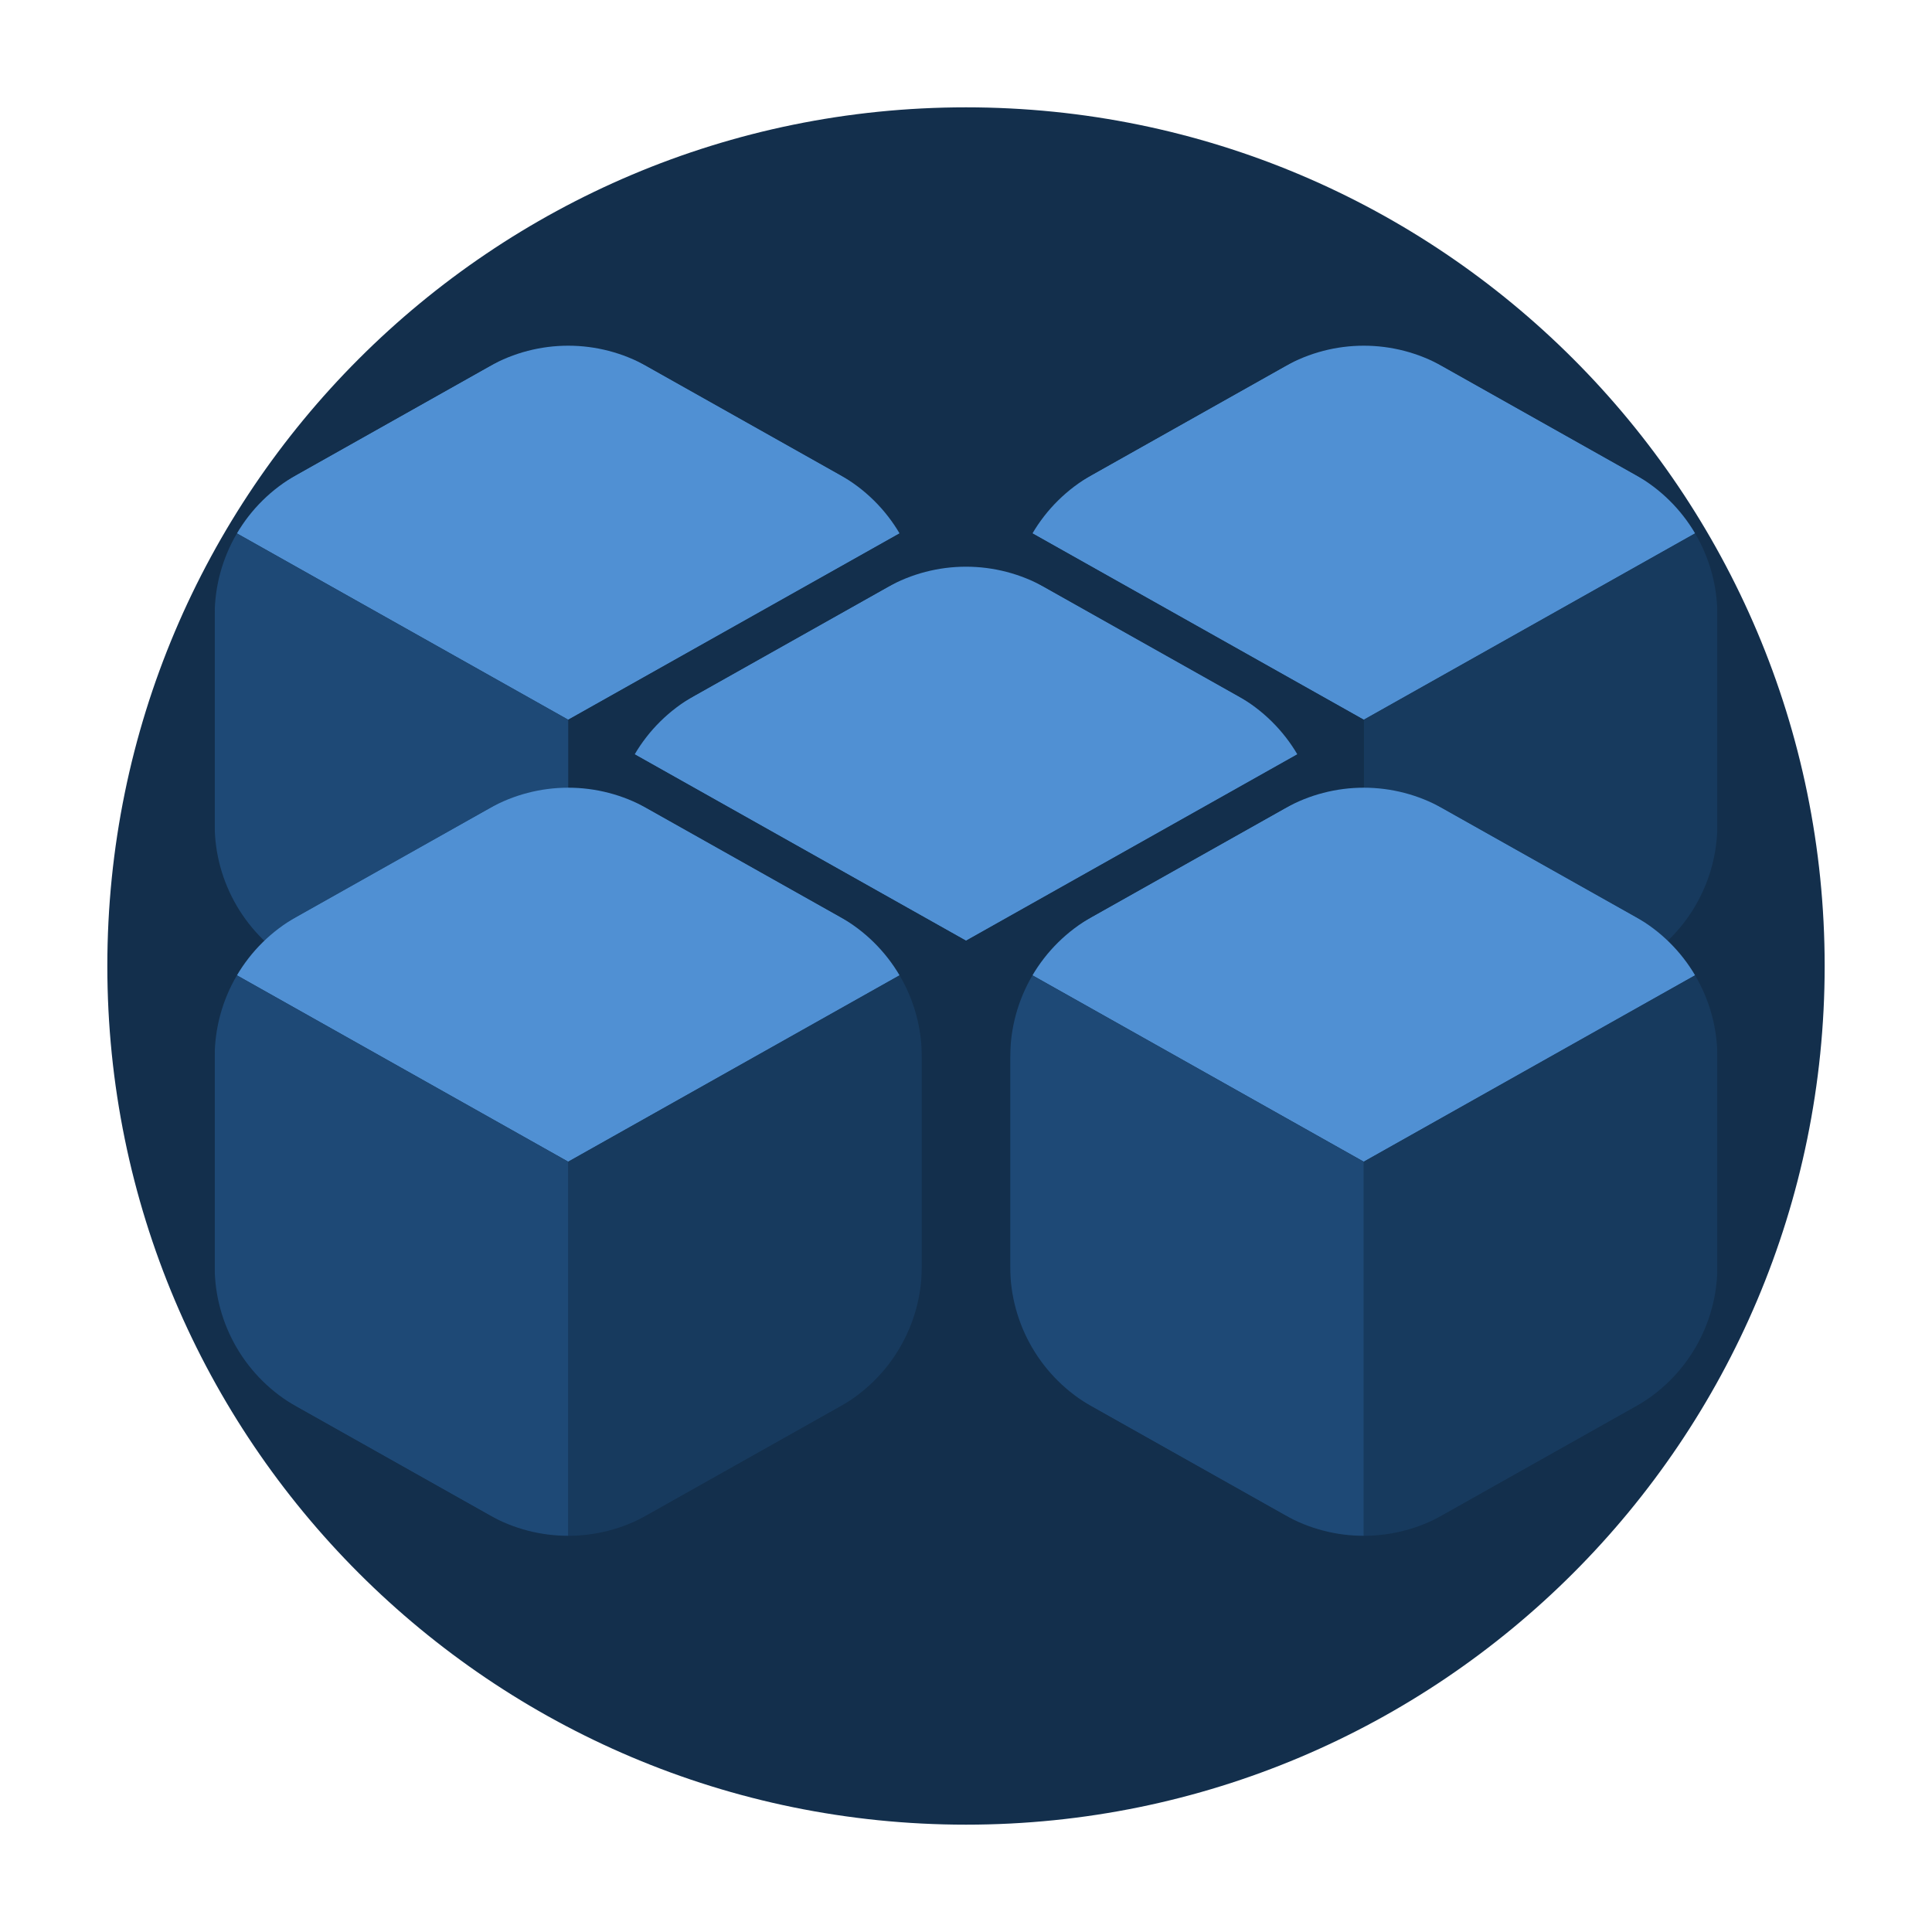
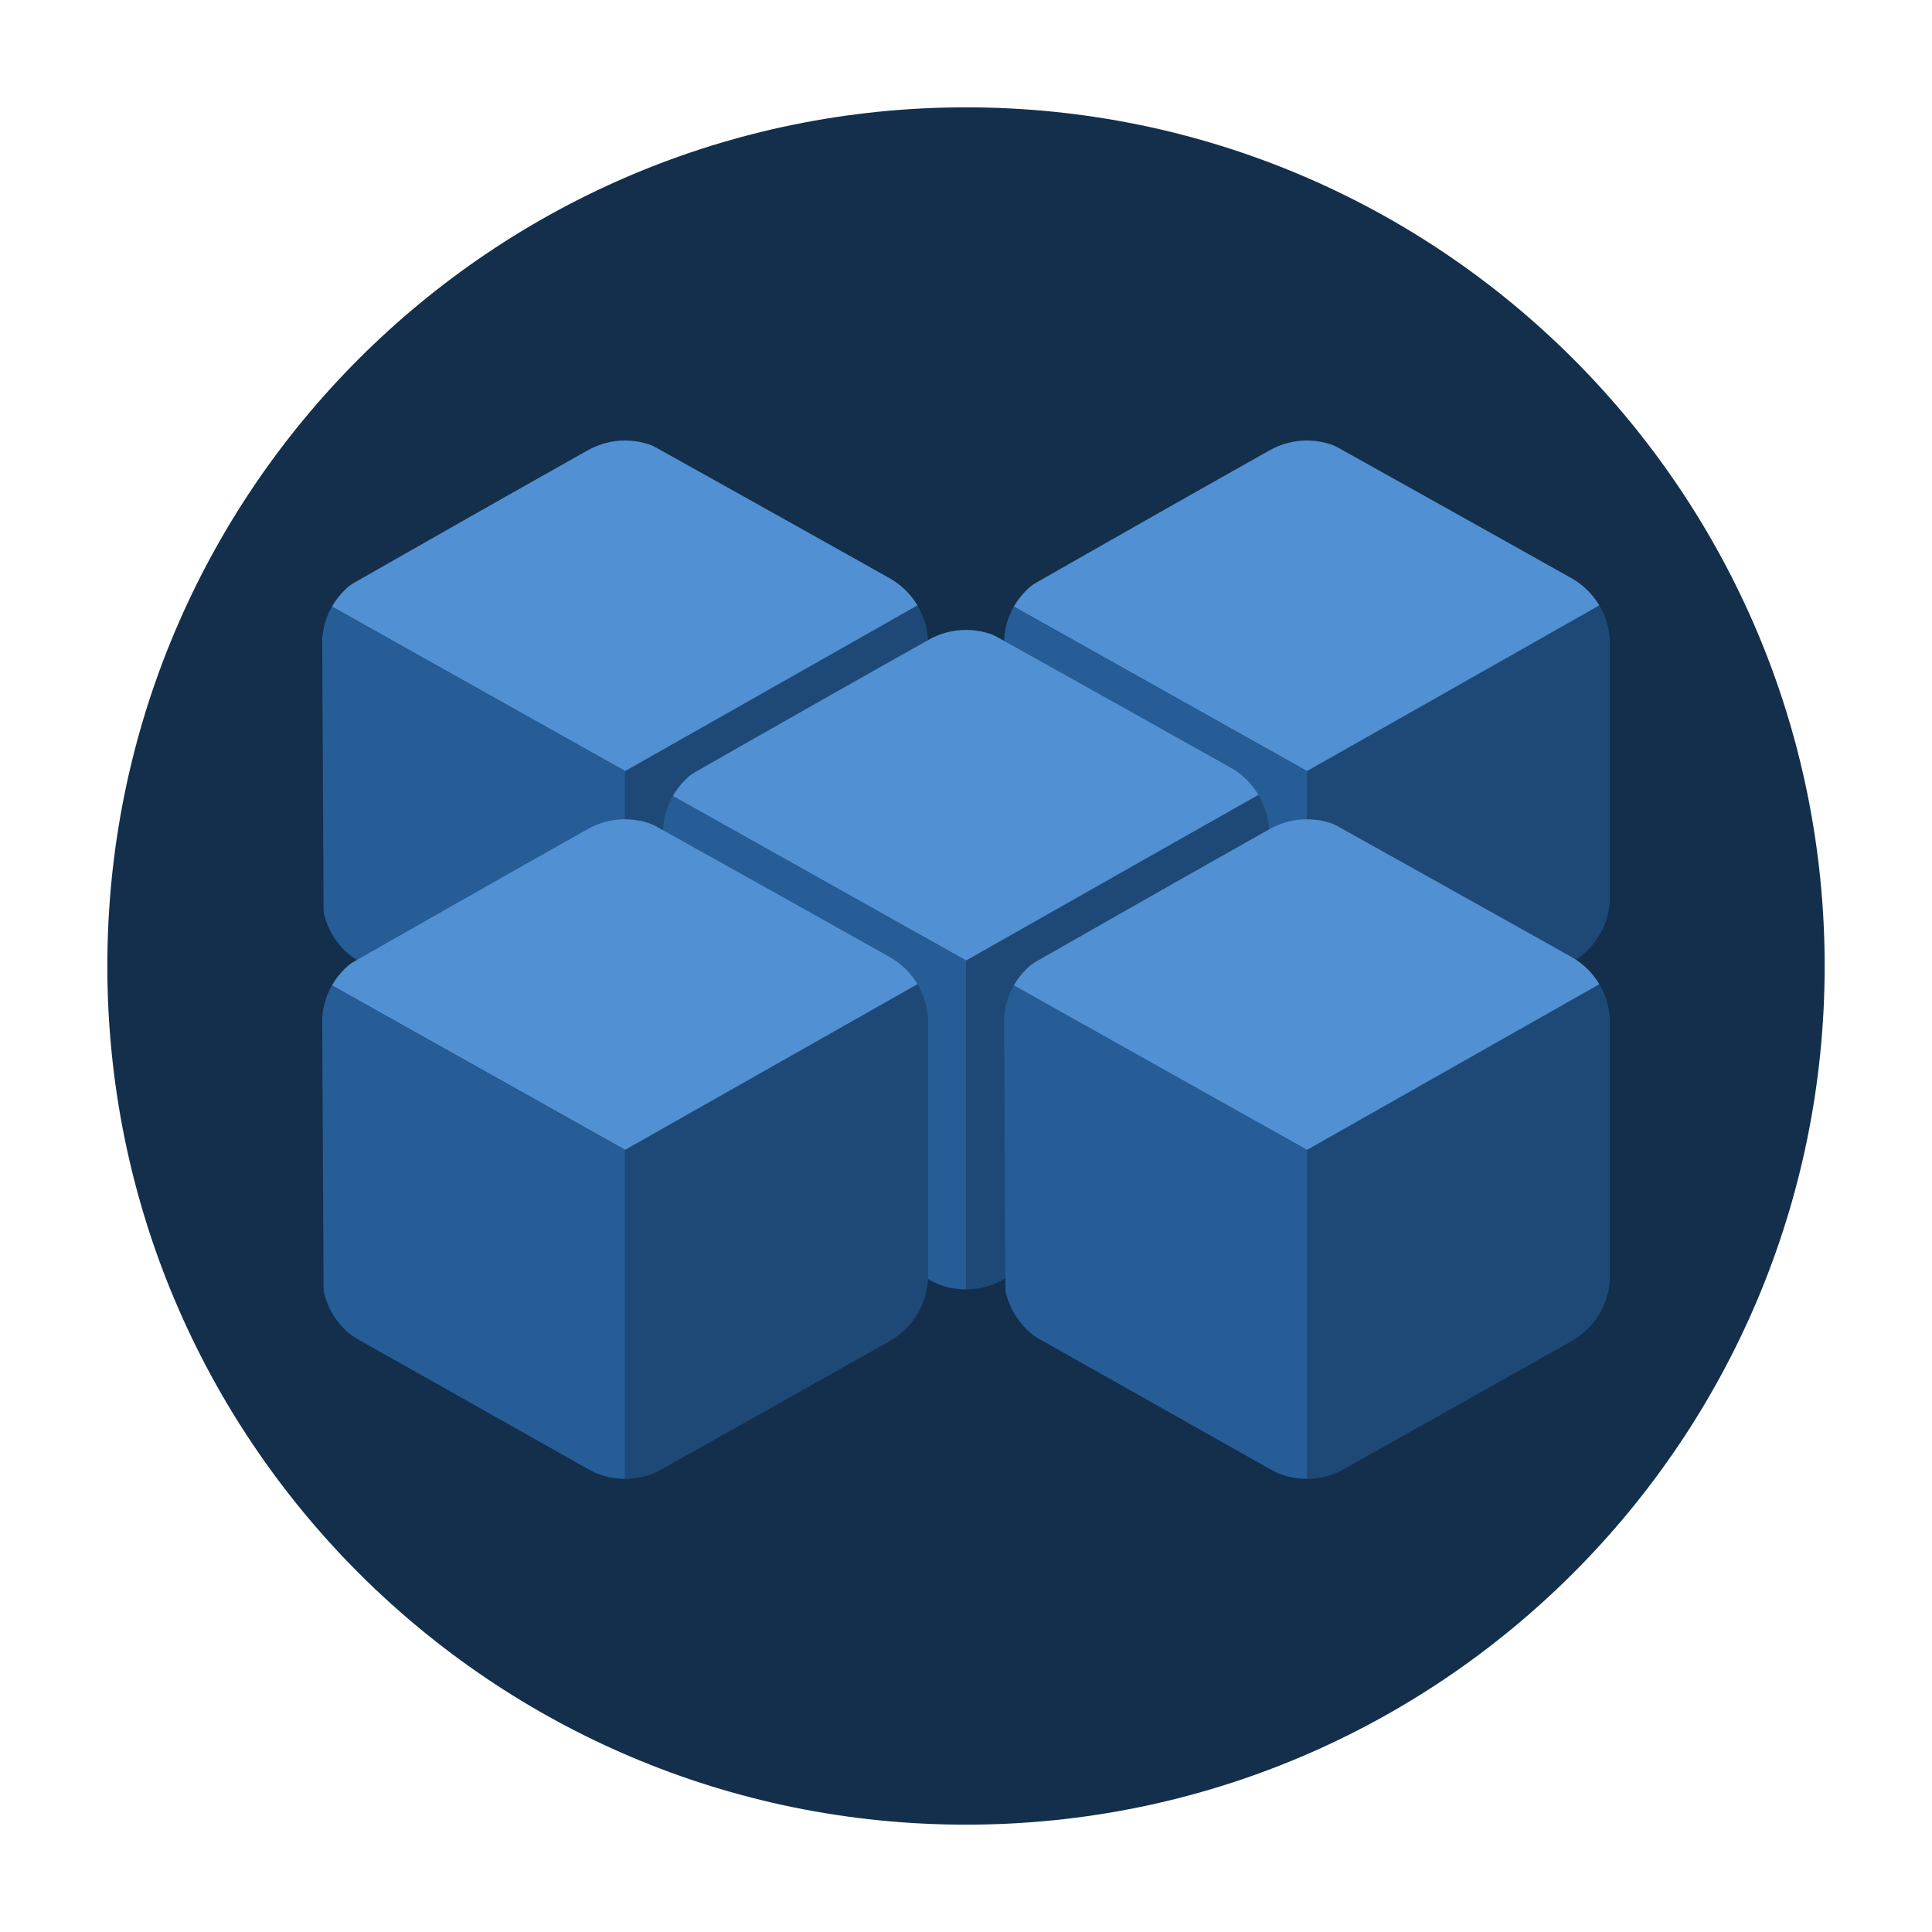
<svg xmlns="http://www.w3.org/2000/svg" width="36" height="36" fill="none">
  <circle cx="18" cy="18" r="16" fill="#132F4C" />
-   <mask id="product-advanced-mask0" mask-type="alpha" maskUnits="userSpaceOnUse" x="4" y="6" width="14" height="15">
-     <path d="M4 11.46a3 3 0 011.53-2.614l3.587-2.019a3 3 0 012.942 0l3.588 2.019a3 3 0 011.53 2.614v3.903a3 3 0 01-1.53 2.615l-3.588 2.018a3 3 0 01-2.942 0L5.53 17.978A3 3 0 014 15.363V11.46z" fill="#ED64A6" />
+   <mask id="a" style="mask-type:alpha" maskUnits="userSpaceOnUse" x="6" y="8" width="12" height="13">
+     <path d="m16.574 17.934-4.235 2.383c-.43.241-.954.241-1.384 0L6.72 17.934c-.445-.25-.72-.72-.72-1.23v-4.702c0-.51.275-.98.72-1.23l4.235-2.383c.43-.241.954-.241 1.384 0l4.235 2.383c.445.25.72.72.72 1.23v4.702c0 .51-.275.98-.72 1.23Z" fill="#C4C4C4" />
  </mask>
-   <g mask="url(#product-advanced-mask0)" fill-rule="evenodd" clip-rule="evenodd">
-     <path d="M4 9.706l6.588 3.706 6.589-3.706L10.588 6 4 9.706z" fill="#5090D3" />
-     <path d="M10.588 13.411v7.412l6.589-3.706V9.706l-6.589 3.705z" fill="#132F4C" />
-     <path d="M4 17.117l6.588 3.706v-7.412L4 9.707v7.411z" fill="#1E4976" />
+   <g mask="url(#a)">
+     <path d="m17.294 17.537-5.647 3.169v-6.4l5.647-3.137v6.368Z" fill="#1E4976" />
+     <path d="M11.616 8 6 11.2l5.647 3.168 5.647-3.2L11.616 8Z" fill="#5090D3" />
+     <path d="m6.032 17.537 5.615 3.169v-6.338L6 11.2l.032 6.337Z" fill="#265D97" />
  </g>
-   <mask id="product-advanced-mask1" mask-type="alpha" maskUnits="userSpaceOnUse" x="18" y="6" width="15" height="15">
-     <path d="M18.824 11.46a3 3 0 011.529-2.614l3.588-2.019a3 3 0 012.942 0l3.588 2.019a3 3 0 011.53 2.614v3.903a3 3 0 01-1.53 2.615l-3.588 2.018a3 3 0 01-2.942 0l-3.588-2.018a3 3 0 01-1.53-2.615V11.46z" fill="#ED64A6" />
+   <mask id="b" style="mask-type:alpha" maskUnits="userSpaceOnUse" x="18" y="8" width="12" height="13">
+     <path d="m29.28 17.934-4.235 2.383c-.43.241-.954.241-1.384 0l-4.235-2.383c-.445-.25-.72-.72-.72-1.23v-4.702c0-.51.275-.98.72-1.23l4.235-2.383c.43-.241.954-.241 1.384 0l4.235 2.383c.445.25.72.72.72 1.23v4.702c0 .51-.275.98-.72 1.23Z" fill="#C4C4C4" />
  </mask>
-   <g mask="url(#product-advanced-mask1)" fill-rule="evenodd" clip-rule="evenodd">
-     <path d="M18.824 9.706l6.588 3.706L32 9.706 25.412 6l-6.588 3.706z" fill="#5090D3" />
-     <path d="M25.412 13.411v7.412L32 17.117V9.706l-6.588 3.705z" fill="#173A5E" />
-     <path d="M18.823 17.117l6.588 3.706v-7.412l-6.588-3.705v7.411z" fill="#132F4C" />
+   <g mask="url(#b)">
+     <path d="m30 17.537-5.647 3.169v-6.4L30 11.17v6.368Z" fill="#1E4976" />
+     <path d="m24.322 8-5.616 3.2 5.647 3.168 5.647-3.2L24.322 8Z" fill="#5090D3" />
+     <path d="m18.738 17.537 5.615 3.169v-6.338L18.706 11.2l.032 6.337Z" fill="#265D97" />
  </g>
-   <mask id="product-advanced-mask2" mask-type="alpha" maskUnits="userSpaceOnUse" x="11" y="10" width="14" height="15">
-     <path d="M11.412 15.578a3 3 0 011.529-2.615l3.588-2.018a3 3 0 012.942 0l3.588 2.018a3 3 0 011.53 2.615v3.903a3 3 0 01-1.53 2.614l-3.588 2.019a3 3 0 01-2.942 0l-3.588-2.018a3 3 0 01-1.53-2.615v-3.903z" fill="#ED64A6" />
+   <mask id="c" style="mask-type:alpha" maskUnits="userSpaceOnUse" x="12" y="11" width="12" height="14">
+     <path d="m22.927 21.463-4.235 2.383c-.43.241-.954.241-1.384 0l-4.235-2.383c-.445-.25-.72-.72-.72-1.23v-4.702c0-.51.275-.98.72-1.23l4.235-2.382c.43-.242.954-.242 1.384 0l4.235 2.382c.445.25.72.72.72 1.23v4.702c0 .51-.275.98-.72 1.23Z" fill="#C4C4C4" />
  </mask>
-   <g mask="url(#product-advanced-mask2)" fill-rule="evenodd" clip-rule="evenodd">
-     <path d="M11.412 13.824L18 17.529l6.588-3.705L18 10.118l-6.588 3.706z" fill="#5090D3" />
-     <path d="M18 17.53v7.41l6.588-3.705v-7.412L18 17.53zM11.412 21.235L18 24.941v-7.412l-6.588-3.706v7.412z" fill="#132F4C" />
+   <g mask="url(#c)">
+     <path d="M23.647 21.066 18 24.235v-6.4l5.647-3.137v6.368Z" fill="#1E4976" />
+     <path d="m17.968 11.53-5.615 3.199L18 17.898l5.647-3.2-5.678-3.169Z" fill="#5090D3" />
+     <path d="M12.385 21.067 18 24.235v-6.337l-5.647-3.168.032 6.337Z" fill="#265D97" />
  </g>
-   <mask id="product-advanced-mask3" mask-type="alpha" maskUnits="userSpaceOnUse" x="4" y="14" width="14" height="15">
-     <path d="M4 19.696a3 3 0 011.53-2.615l3.587-2.018a3 3 0 012.942 0l3.588 2.018a3 3 0 011.53 2.615v3.902a3 3 0 01-1.53 2.615l-3.588 2.019a3 3 0 01-2.942 0L5.53 26.213A3 3 0 014 23.6v-3.903z" fill="#ED64A6" />
+   <mask id="d" style="mask-type:alpha" maskUnits="userSpaceOnUse" x="6" y="15" width="12" height="13">
+     <path d="m16.574 24.993-4.235 2.383c-.43.241-.954.241-1.384 0L6.72 24.993c-.445-.25-.72-.72-.72-1.23V19.06c0-.51.275-.98.72-1.23l4.235-2.383c.43-.241.954-.241 1.384 0l4.235 2.383c.445.25.72.72.72 1.23v4.702c0 .51-.275.98-.72 1.23Z" fill="#C4C4C4" />
  </mask>
-   <g mask="url(#product-advanced-mask3)" fill-rule="evenodd" clip-rule="evenodd">
-     <path d="M4 17.941l6.588 3.706 6.589-3.706-6.589-3.706L4 17.941z" fill="#5090D3" />
-     <path d="M10.588 21.647v7.412l6.589-3.706V17.94l-6.589 3.706z" fill="#173A5E" />
-     <path d="M4 25.353l6.588 3.706v-7.412L4 17.94v7.412z" fill="#1E4976" />
+   <g mask="url(#d)">
+     <path d="m17.294 24.596-5.647 3.168v-6.4l5.647-3.137v6.369Z" fill="#1E4976" />
+     <path d="M11.616 15.06 6 18.258l5.647 3.168 5.647-3.2-5.678-3.168Z" fill="#5090D3" />
+     <path d="m6.032 24.596 5.615 3.169v-6.338L6 18.26l.032 6.337Z" fill="#265D97" />
  </g>
-   <mask id="product-advanced-mask4" mask-type="alpha" maskUnits="userSpaceOnUse" x="18" y="14" width="15" height="15">
-     <path d="M18.824 19.696a3 3 0 011.529-2.615l3.588-2.018a3 3 0 012.942 0l3.588 2.018a3 3 0 011.53 2.615v3.902a3 3 0 01-1.53 2.615l-3.588 2.019a3 3 0 01-2.942 0l-3.588-2.019a3 3 0 01-1.53-2.614v-3.903z" fill="#ED64A6" />
+   <mask id="e" style="mask-type:alpha" maskUnits="userSpaceOnUse" x="18" y="15" width="12" height="13">
+     <path d="m29.28 24.993-4.235 2.383c-.43.241-.954.241-1.384 0l-4.235-2.383c-.445-.25-.72-.72-.72-1.23V19.06c0-.51.275-.98.72-1.23l4.235-2.383c.43-.241.954-.241 1.384 0l4.235 2.383c.445.25.72.72.72 1.23v4.702c0 .51-.275.98-.72 1.23Z" fill="#C4C4C4" />
  </mask>
-   <g mask="url(#product-advanced-mask4)" fill-rule="evenodd" clip-rule="evenodd">
-     <path d="M18.824 17.941l6.588 3.706L32 17.941l-6.588-3.706-6.588 3.706z" fill="#5090D3" />
-     <path d="M25.412 21.647v7.412L32 25.353V17.94l-6.588 3.706z" fill="#173A5E" />
-     <path d="M18.823 25.353l6.588 3.706v-7.412l-6.588-3.706v7.412z" fill="#1E4976" />
+   <g mask="url(#e)">
+     <path d="m30 24.596-5.647 3.168v-6.4L30 18.228v6.369Z" fill="#1E4976" />
+     <path d="m24.322 15.06-5.616 3.199 5.647 3.168 5.647-3.2-5.678-3.168Z" fill="#5090D3" />
+     <path d="m18.738 24.596 5.615 3.169v-6.338l-5.647-3.168.032 6.337Z" fill="#265D97" />
  </g>
</svg>
